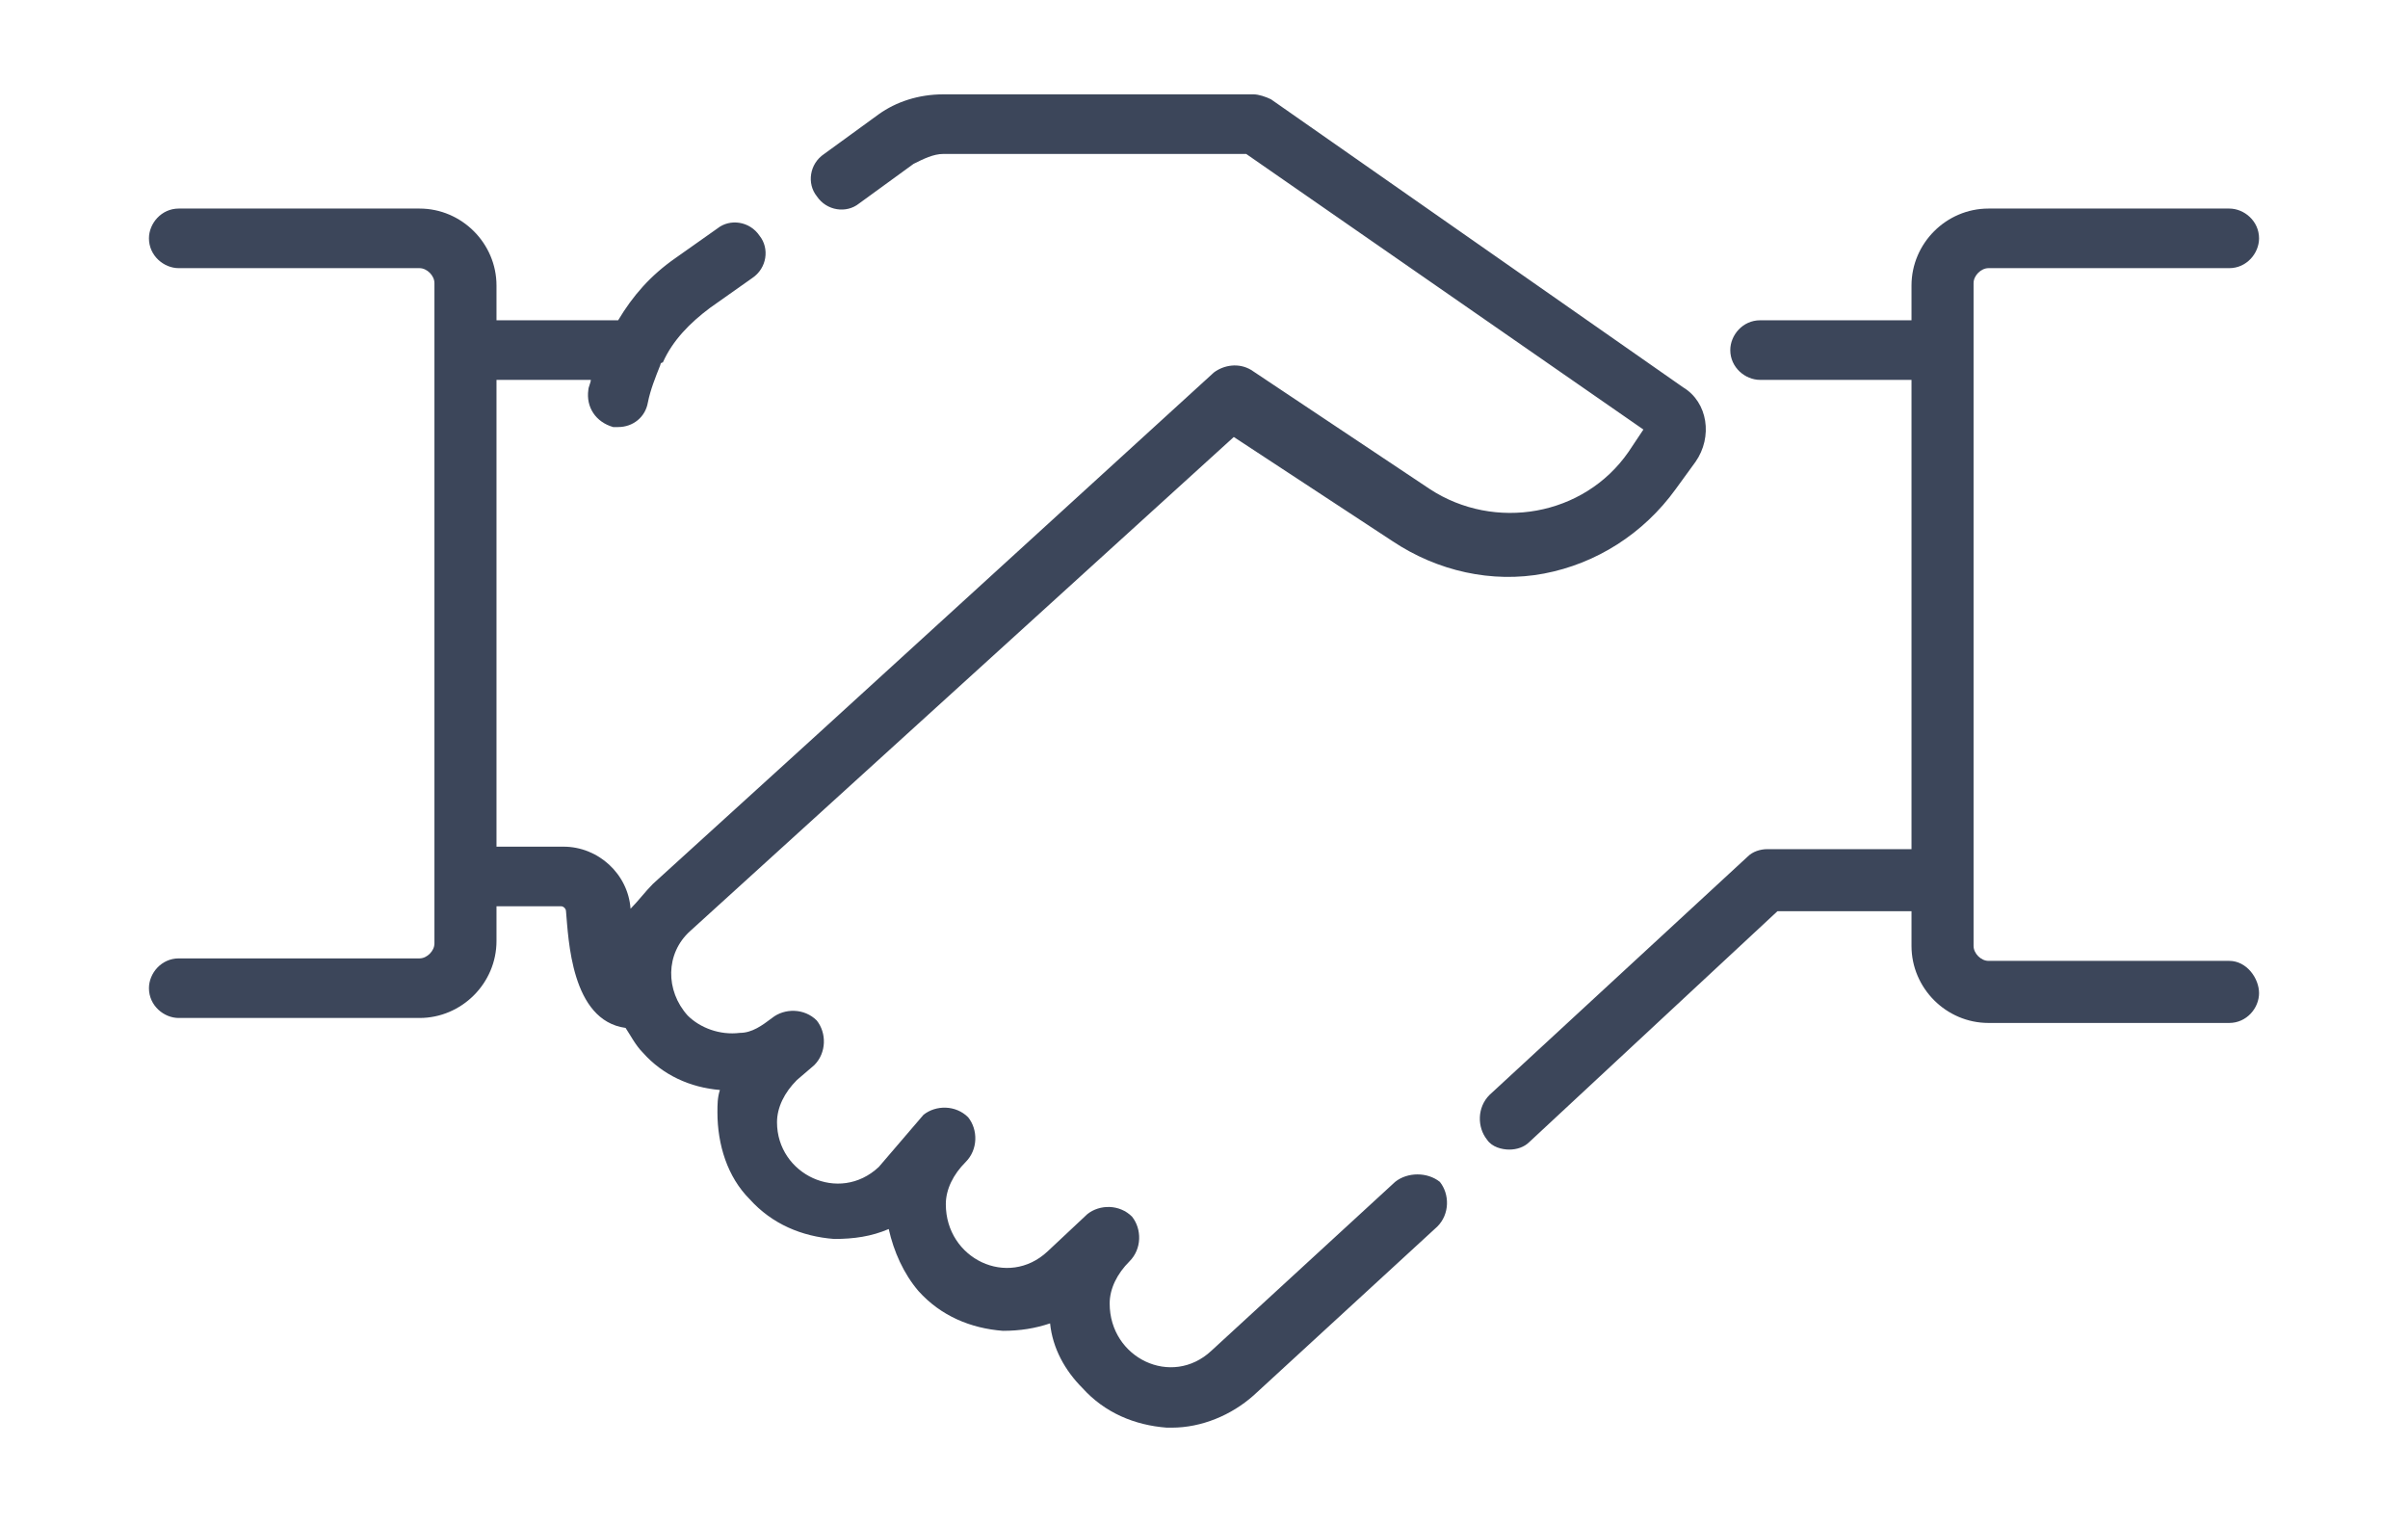
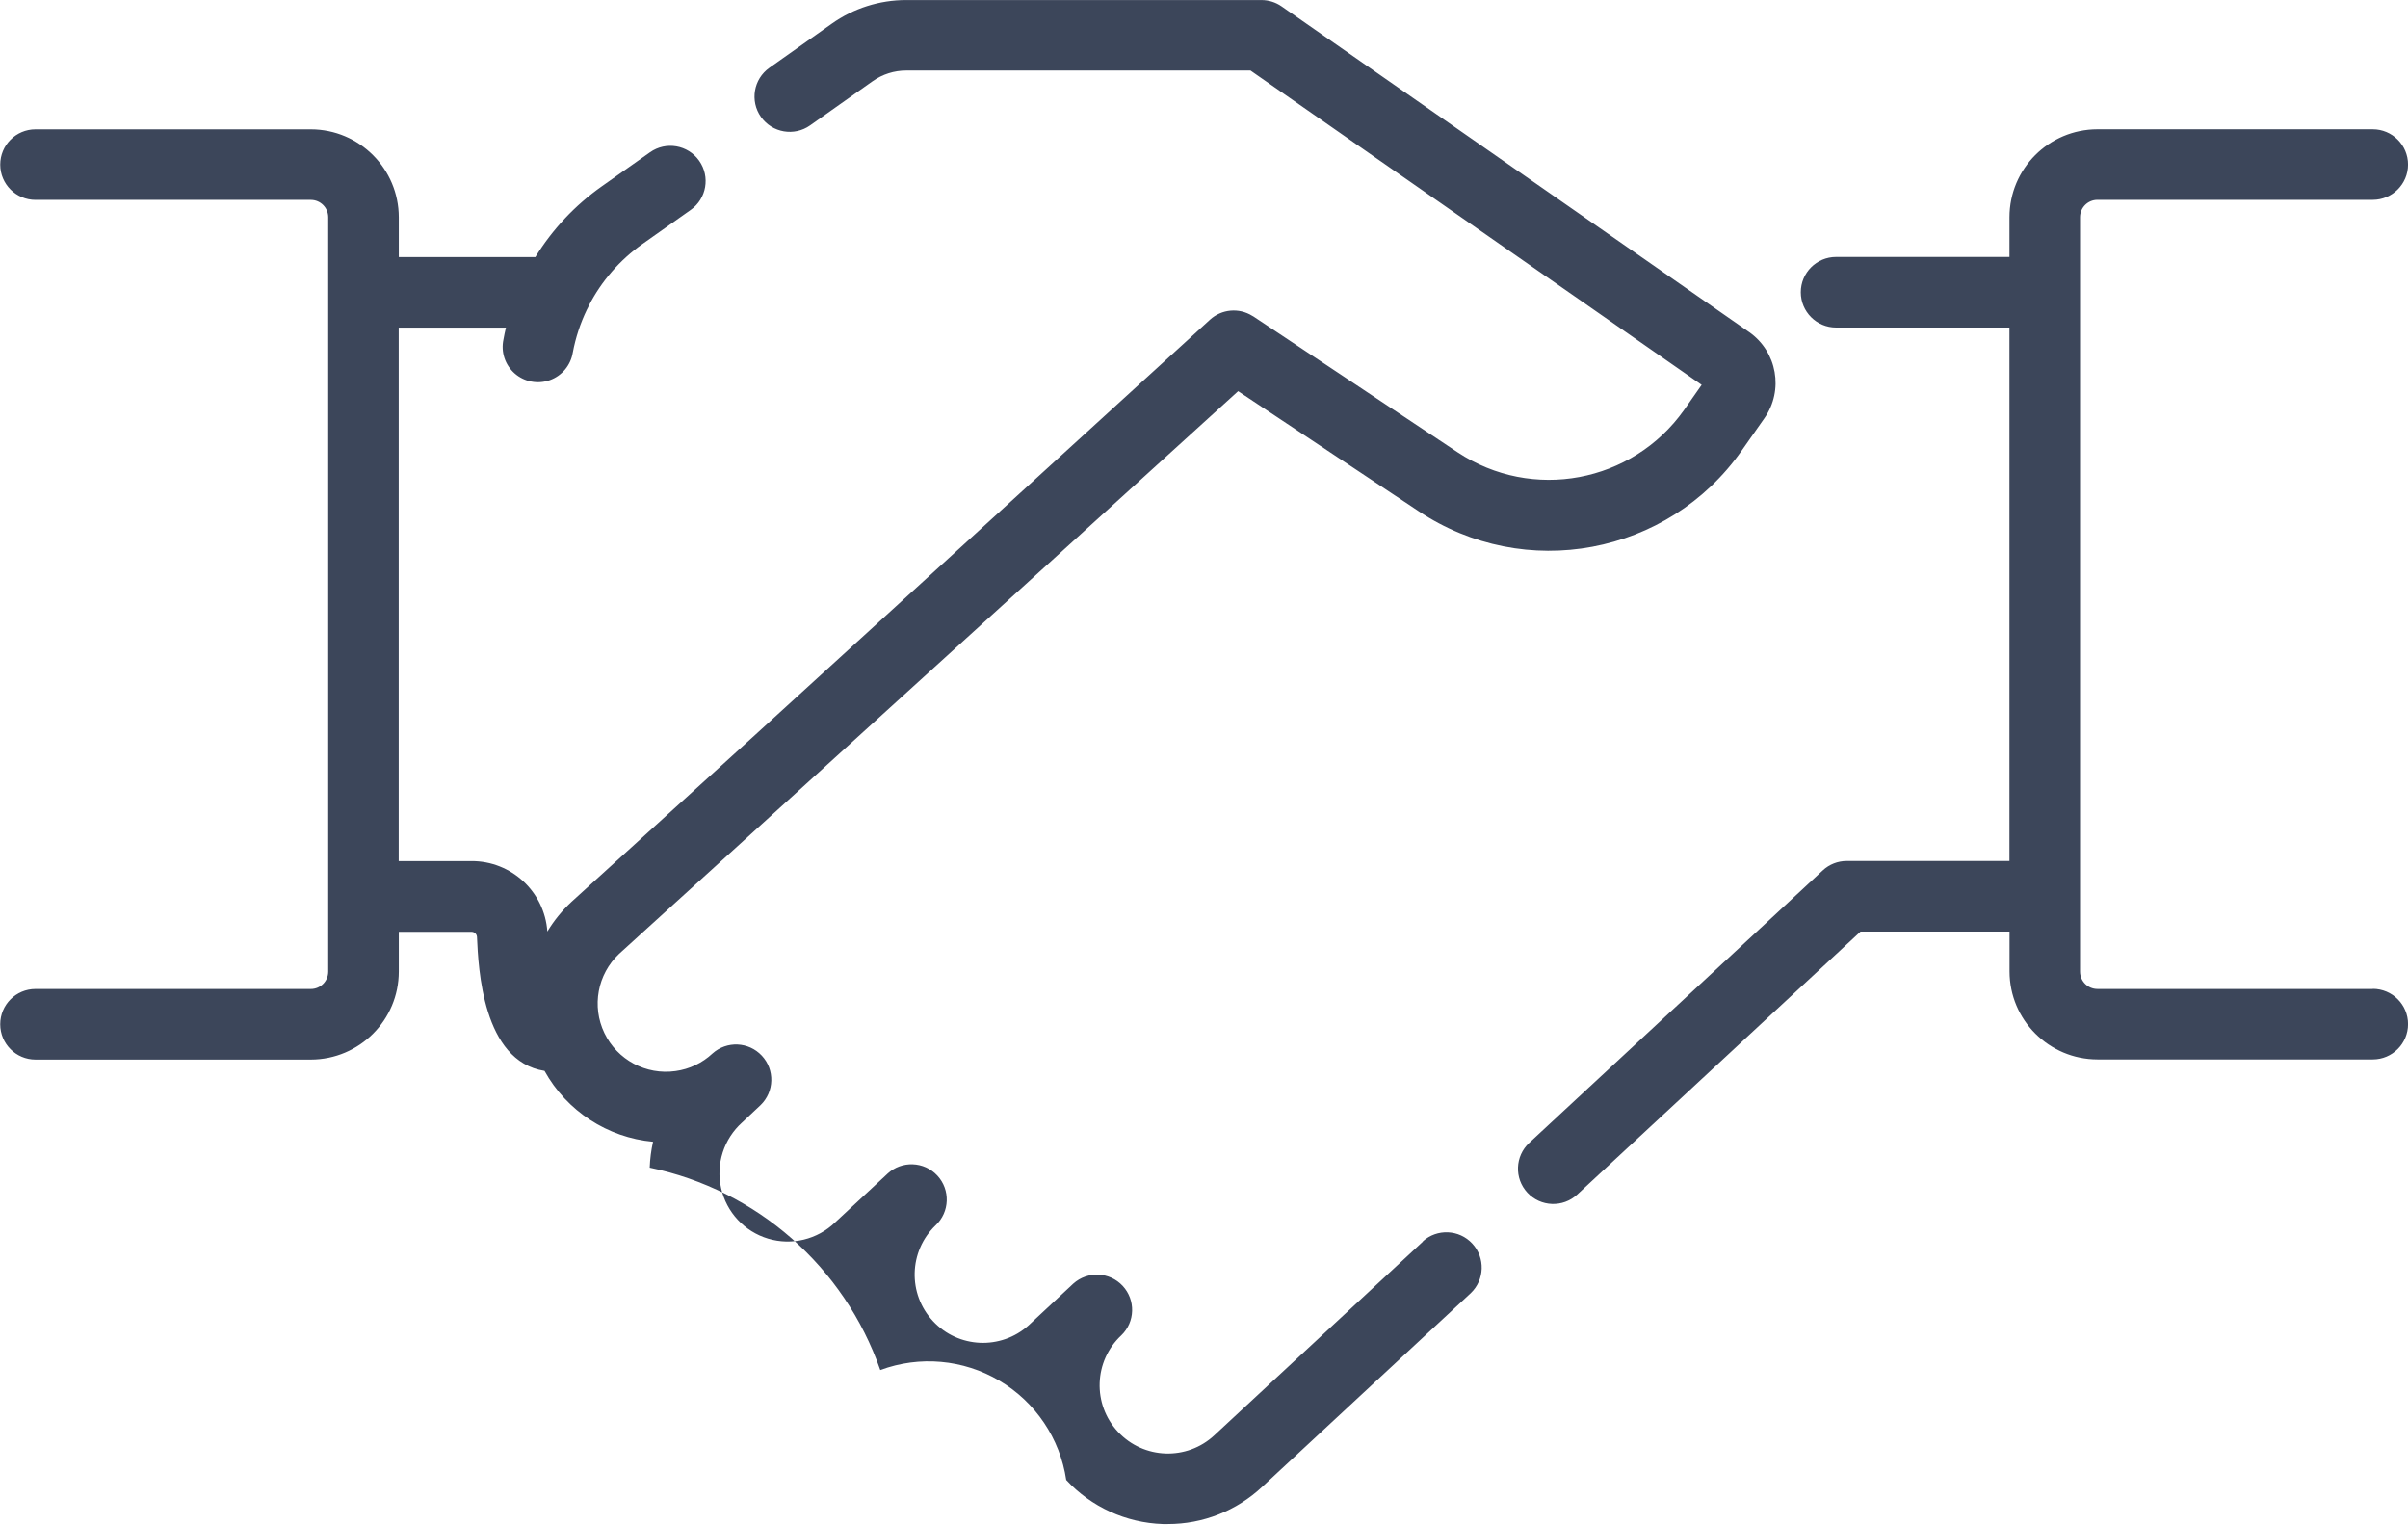
- <svg xmlns="http://www.w3.org/2000/svg" version="1.1" id="Layer_1" x="0px" y="0px" viewBox="0 0 97 61.4" style="enable-background:new 0 0 97 61.4;" xml:space="preserve">
-   <style type="text/css">
- 	.st0{fill:#3C465A;}
- </style>
-   <path class="st0" d="M89.8,38.7h-9.7c-0.3,0-0.6-0.3-0.6-0.6V11.4c0-0.3,0.3-0.6,0.6-0.6h9.7c0.7,0,1.2-0.6,1.2-1.2  c0-0.7-0.6-1.2-1.2-1.2h-9.7c-1.7,0-3.1,1.4-3.1,3.1v1.4h-6.1c-0.7,0-1.2,0.6-1.2,1.2c0,0.7,0.6,1.2,1.2,1.2H77v18.9h-5.8  c-0.3,0-0.6,0.1-0.8,0.3L60,44.1c-0.5,0.5-0.5,1.3-0.1,1.8c0.2,0.3,0.6,0.4,0.9,0.4c0.3,0,0.6-0.1,0.8-0.3l10-9.3H77v1.4  c0,1.7,1.4,3.1,3.1,3.1h9.7c0.7,0,1.2-0.6,1.2-1.2S90.5,38.7,89.8,38.7z" />
-   <path class="st0" d="M56.2,47.6l-7.4,6.8c-1.6,1.5-4.1,0.3-4.1-1.9c0-0.6,0.3-1.2,0.8-1.7l0,0c0.5-0.5,0.5-1.3,0.1-1.8  c-0.5-0.5-1.3-0.5-1.8-0.1c0,0,0,0,0,0l-1.6,1.5c-1.6,1.5-4.1,0.3-4.1-1.9c0-0.6,0.3-1.2,0.8-1.7l0,0c0.5-0.5,0.5-1.3,0.1-1.8  c-0.5-0.5-1.3-0.5-1.8-0.1c0,0,0,0,0,0L35.4,47c-1.6,1.5-4.1,0.3-4.1-1.8c0-0.6,0.3-1.2,0.8-1.7l0.7-0.6c0,0,0,0,0,0l0,0  c0.5-0.5,0.5-1.3,0.1-1.8c-0.5-0.5-1.3-0.5-1.8-0.1c-0.4,0.3-0.8,0.6-1.3,0.6c-0.8,0.1-1.6-0.2-2.1-0.7c-0.9-1-0.9-2.5,0.1-3.4  l21.9-19.9l6.4,4.2c1.8,1.2,4,1.7,6.1,1.3c2.1-0.4,4-1.6,5.3-3.4l0.8-1.1c0.7-1,0.5-2.4-0.5-3L51.2,4c-0.2-0.1-0.5-0.2-0.7-0.2H38  c-1,0-1.9,0.3-2.6,0.8l-2.2,1.6c-0.6,0.4-0.7,1.2-0.3,1.7c0.4,0.6,1.2,0.7,1.7,0.3l2.2-1.6c0.4-0.2,0.8-0.4,1.2-0.4h12.2l16,11.1  l-0.6,0.9c-1.8,2.6-5.4,3.2-8,1.5l-7.2-4.8c0,0,0,0,0,0c0,0,0,0,0,0c-0.5-0.3-1.1-0.2-1.5,0.1l-16,14.6c0,0,0,0,0,0l-6.6,6  c-0.3,0.3-0.6,0.7-0.9,1c-0.1-1.4-1.3-2.5-2.7-2.5H20V15.3h3.8c0,0.1-0.1,0.3-0.1,0.4c-0.1,0.7,0.3,1.3,1,1.5c0.1,0,0.2,0,0.2,0  c0.6,0,1.1-0.4,1.2-1c0.1-0.5,0.3-1,0.5-1.5c0,0,0-0.1,0.1-0.1c0.4-0.9,1.1-1.6,1.9-2.2l1.7-1.2c0.6-0.4,0.7-1.2,0.3-1.7  c-0.4-0.6-1.2-0.7-1.7-0.3l-1.7,1.2c-1,0.7-1.7,1.5-2.3,2.5H20v-1.4c0-1.7-1.4-3.1-3.1-3.1H7.2c-0.7,0-1.2,0.6-1.2,1.2  c0,0.7,0.6,1.2,1.2,1.2h9.7c0.3,0,0.6,0.3,0.6,0.6v2.6c0,0,0,0,0,0v21.4c0,0,0,0,0,0v2.6c0,0.3-0.3,0.6-0.6,0.6H7.2  c-0.7,0-1.2,0.6-1.2,1.2c0,0.7,0.6,1.2,1.2,1.2h9.7c1.7,0,3.1-1.4,3.1-3.1v-1.4h2.6c0.1,0,0.2,0.1,0.2,0.2c0.1,1.1,0.2,4.4,2.4,4.7  c0.2,0.3,0.4,0.7,0.7,1c0.8,0.9,1.9,1.4,3.1,1.5c-0.1,0.3-0.1,0.6-0.1,0.9c0,1.3,0.4,2.6,1.3,3.5c0.9,1,2.1,1.5,3.4,1.6  c0.8,0,1.5-0.1,2.2-0.4c0.2,0.9,0.6,1.8,1.2,2.5c0.9,1,2.1,1.5,3.4,1.6c0.7,0,1.3-0.1,1.9-0.3c0.1,1,0.6,1.9,1.3,2.6  c0.9,1,2.1,1.5,3.4,1.6c0.1,0,0.1,0,0.2,0c1.2,0,2.4-0.5,3.3-1.3l7.4-6.8c0.5-0.5,0.5-1.3,0.1-1.8C57.5,47.2,56.7,47.2,56.2,47.6z" />
+ <svg xmlns="http://www.w3.org/2000/svg" width="96.978" height="61.369" viewBox="0 0 96.978 61.369">
+   <defs>
+     <style>.a{fill:#3c465a;}</style>
+   </defs>
+   <g transform="translate(-1492 -1016)">
+     <g transform="translate(1492 1016)">
+       <path class="a" d="M1264.2,515.875h-11.089a.7.7,0,0,1-.7-.7V484.8a.7.7,0,0,1,.7-.7H1264.2a1.42,1.42,0,1,0,0-2.841h-11.089a3.546,3.546,0,0,0-3.542,3.543V486.4h-6.983a1.421,1.421,0,0,0,0,2.842h6.982v21.48h-6.554a1.417,1.417,0,0,0-.966.38l-11.819,10.969a1.42,1.42,0,1,0,1.933,2.082l11.41-10.589h6v1.605a3.547,3.547,0,0,0,3.544,3.543H1264.2a1.421,1.421,0,1,0,0-2.842Z" transform="translate(-1168.641 -476.053)" />
+       <path class="a" d="M1225.323,525.99l-8.4,7.8a2.749,2.749,0,0,1-3.75-4.021l0,0a1.421,1.421,0,0,0-1.936-2.08h0l-1.8,1.679a2.75,2.75,0,0,1-3.748-4.024h0a1.421,1.421,0,0,0-1.936-2.081l-.006.007-2.1,1.951a2.749,2.749,0,1,1-3.745-4.024l.744-.7,0,0h0a1.421,1.421,0,0,0-1.939-2.077,2.717,2.717,0,0,1-1.489.708,2.748,2.748,0,0,1-2.271-4.721l24.93-22.656,7.259,4.827a9.472,9.472,0,0,0,13.019-2.431l.917-1.307a2.493,2.493,0,0,0-.613-3.467l-18.832-13.116a1.419,1.419,0,0,0-.812-.255h-14.306a5.173,5.173,0,0,0-3,.954L1199,478.729a1.42,1.42,0,0,0,1.639,2.32l2.513-1.776a2.342,2.342,0,0,1,1.362-.433h13.86l18.171,12.657-.712,1.016a6.666,6.666,0,0,1-9.116,1.7l-8.23-5.473-.018-.009-.021-.012a1.418,1.418,0,0,0-1.705.154l-18.182,16.595-.006.006-7.527,6.841a5.55,5.55,0,0,0-.971,1.194,3.051,3.051,0,0,0-3.052-2.836h-2.935V489.191h4.319c-.038.159-.072.319-.1.48a1.421,1.421,0,1,0,2.792.526,6.931,6.931,0,0,1,.569-1.731,1.316,1.316,0,0,0,.077-.158,6.89,6.89,0,0,1,2.16-2.483l1.943-1.373a1.42,1.42,0,1,0-1.639-2.32l-1.944,1.373a9.74,9.74,0,0,0-2.673,2.846h-5.5v-1.6a3.547,3.547,0,0,0-3.542-3.543h-11.089a1.42,1.42,0,1,0,0,2.841h11.089a.7.7,0,0,1,.7.7v30.374a.7.7,0,0,1-.7.7h-11.089a1.421,1.421,0,1,0,0,2.842h11.089a3.547,3.547,0,0,0,3.542-3.544v-1.6H1187a.22.22,0,0,1,.222.2c.057,1.273.227,5.007,2.721,5.4a5.58,5.58,0,0,0,4.37,2.854,5.732,5.732,0,0,0-.134,1.042,12.531,12.531,0,0,1,9.286,8.15,5.6,5.6,0,0,1,7.488,4.426,5.55,5.55,0,0,0,3.893,1.776c.067,0,.135,0,.2,0a5.545,5.545,0,0,0,3.8-1.5l8.4-7.8a1.421,1.421,0,0,0-1.933-2.083Z" transform="translate(-1168.013 -476)" />
+     </g>
+   </g>
</svg>
